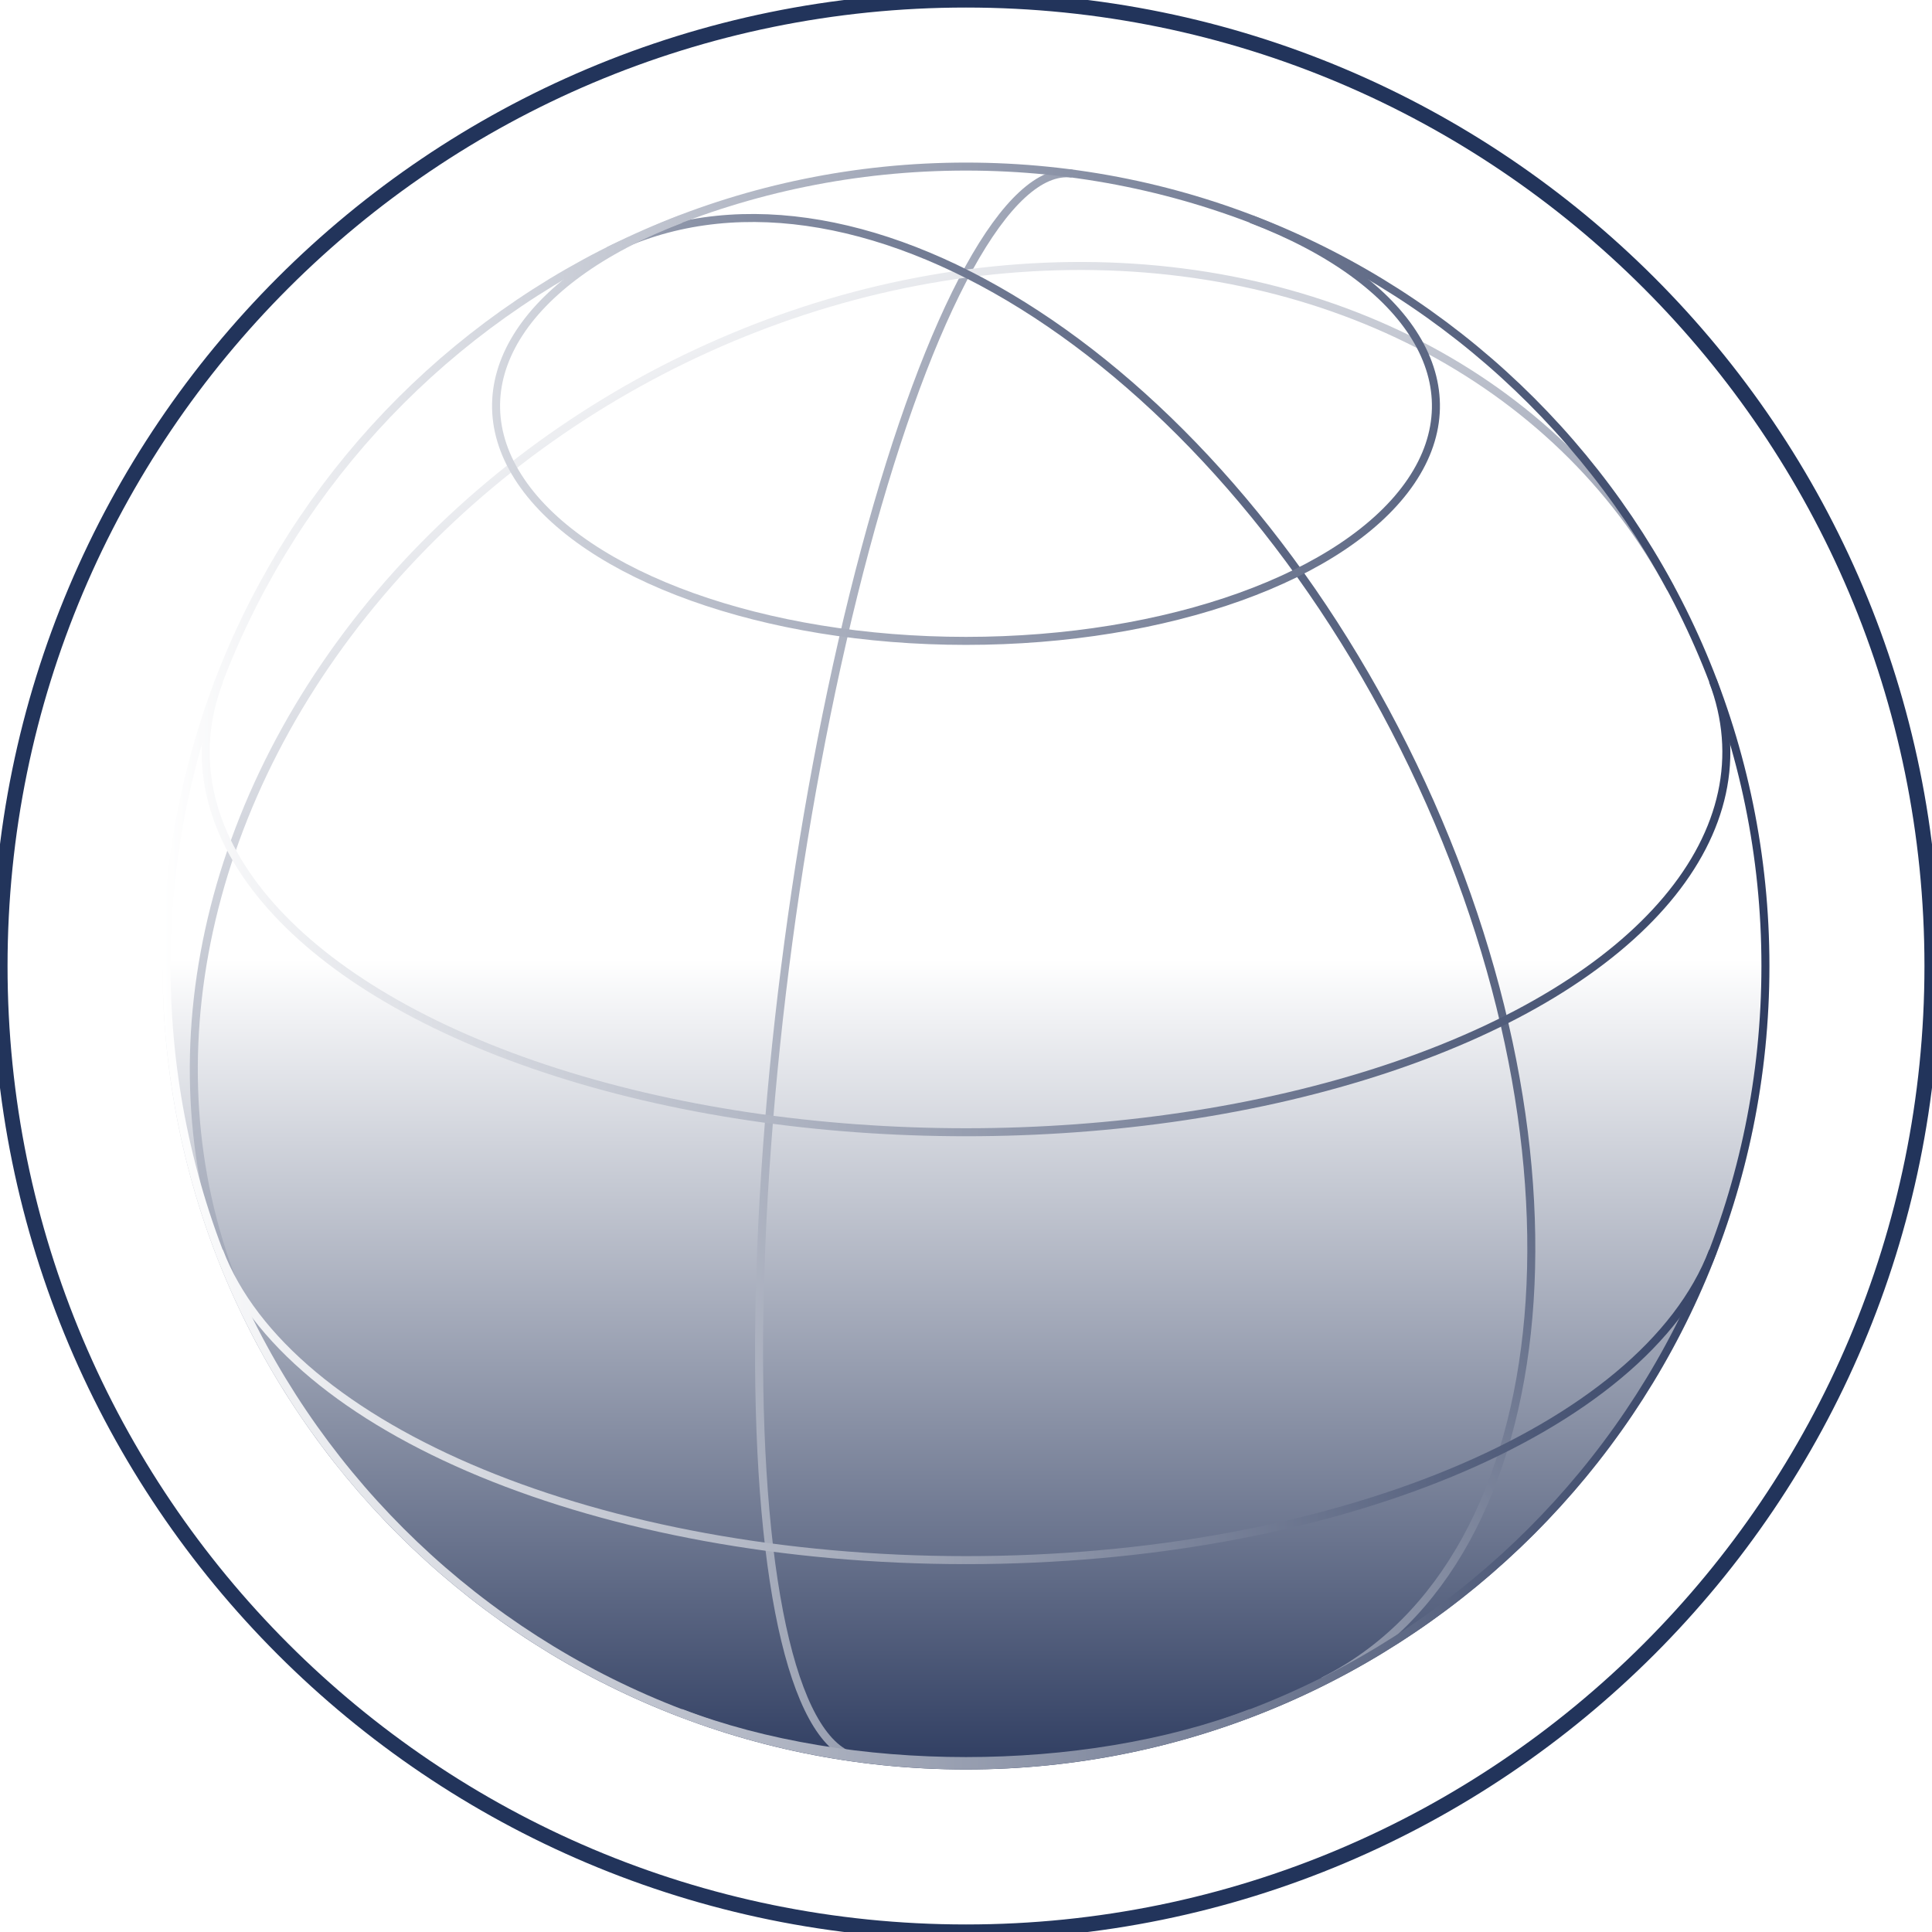
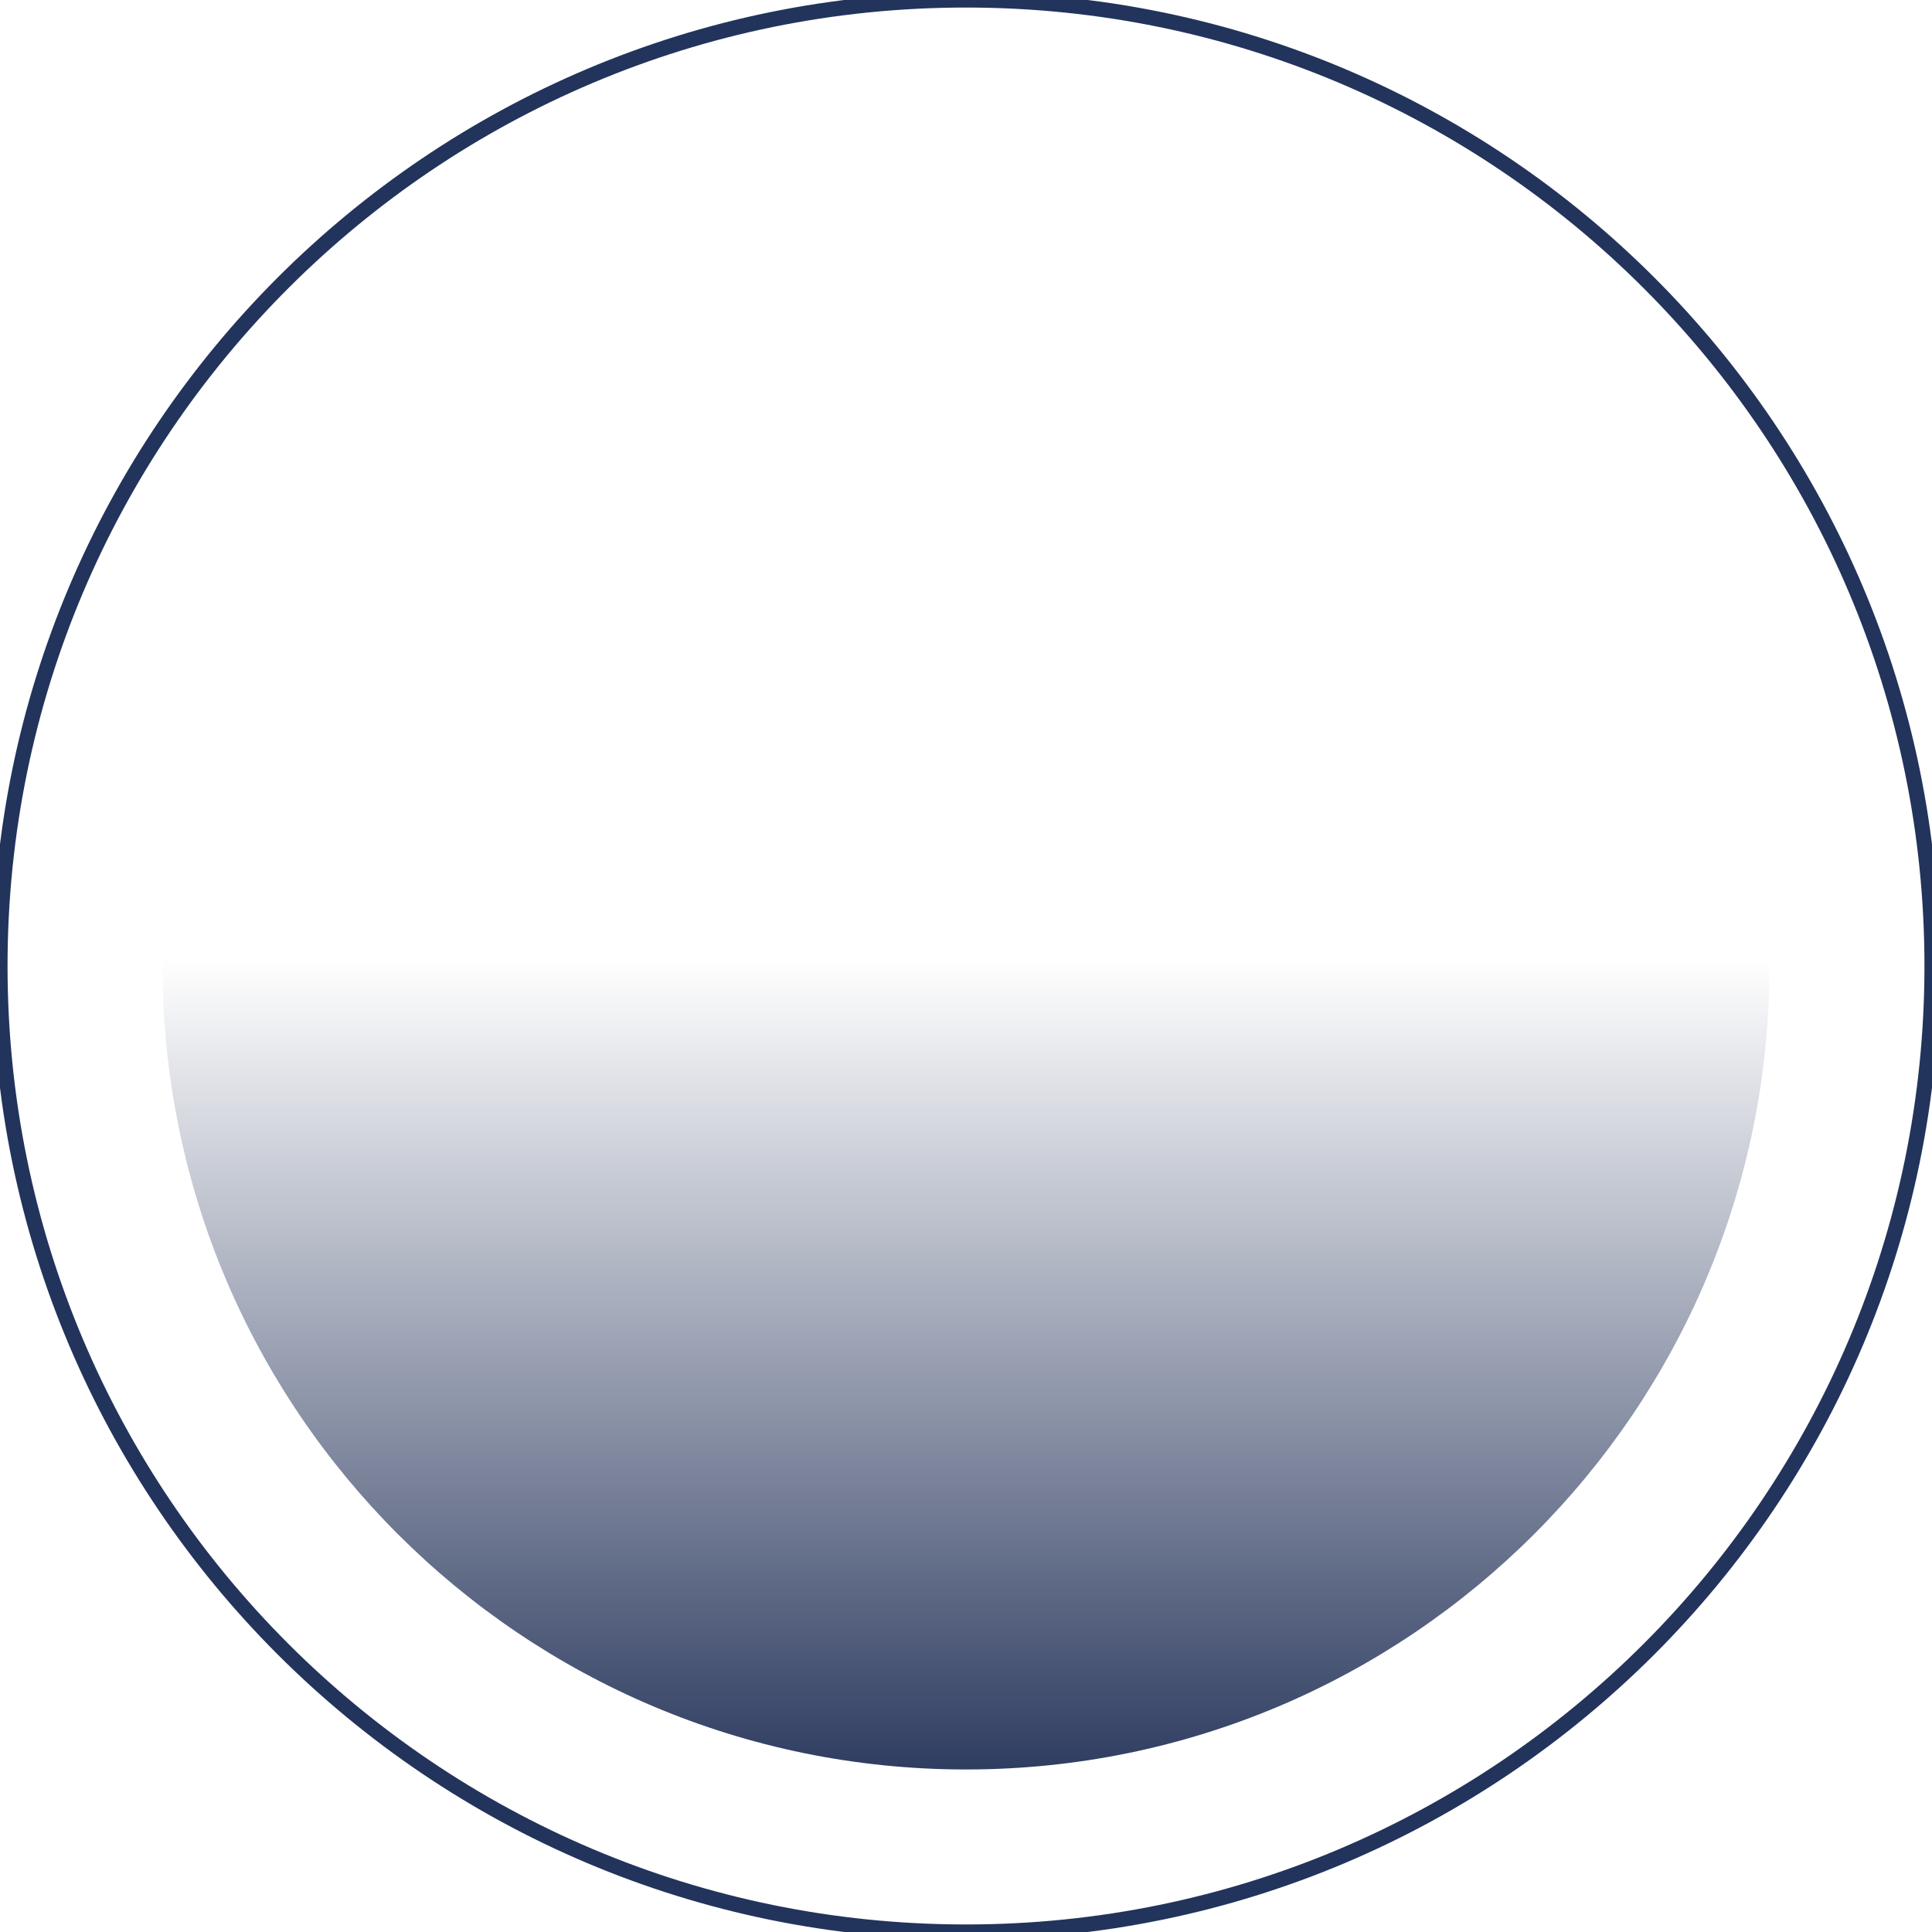
- <svg xmlns="http://www.w3.org/2000/svg" xmlns:xlink="http://www.w3.org/1999/xlink" width="64mm" height="64mm" version="1.1" viewBox="0 0 64 64">
+ <svg xmlns="http://www.w3.org/2000/svg" width="64mm" height="64mm" version="1.1" viewBox="0 0 64 64">
  <defs>
-     <linearGradient id="linearGradient52">
-       <stop stop-color="#2f3d61" offset="0" />
-       <stop stop-color="#fff" offset="1" />
-     </linearGradient>
    <linearGradient id="linearGradient18" x1="32" x2="32" y1="64" gradientTransform="matrix(.83174 0 0 .83174 5.3843 5.3843)" gradientUnits="userSpaceOnUse">
      <stop stop-color="#2f3d61" offset="0" />
      <stop stop-color="#fff" offset=".504" />
    </linearGradient>
-     <linearGradient id="linearGradient53" x1="26.591" x2="-26.591" gradientUnits="userSpaceOnUse" xlink:href="#linearGradient52" />
-     <linearGradient id="linearGradient1" x1="26.591" x2="-26.591" gradientTransform="scale(.83174)" gradientUnits="userSpaceOnUse" xlink:href="#linearGradient52" />
  </defs>
  <circle cx="32" cy="32" r="26.616" fill="url(#linearGradient18)" stroke-width="1.663" />
  <g fill="none">
    <g stroke="#22345b" stroke-width=".5">
      <path d="m0 32c-6.517e-5 17.673 14.327 32 32 32" />
      <path d="m32 64c17.673 6.5e-5 32-14.327 32-32" />
      <path d="m64 32c6.5e-5 -17.673-14.327-32-32-32" />
      <path d="m32 0c-17.673-6.517e-5 -32 14.327-32 32" />
    </g>
-     <g transform="matrix(1.2034 0 0 1.2034 32 32)">
-       <g transform="scale(.83174)" stroke="url(#linearGradient53)" stroke-width=".265">
-         <path transform="rotate(7.6307)" d="m0 26.458a5.931 26.458 0 0 1-5.137-13.229 5.931 26.458 0 0 1 0-26.458 5.931 26.458 0 0 1 5.137-13.229" />
-         <path transform="rotate(61.813)" d="m0 26.458a22.134 26.458 0 0 1-19.168-13.229 22.134 26.458 0 0 1 0-26.458 22.134 26.458 0 0 1 19.168-13.229" />
-         <path transform="rotate(-26.565)" d="m0-26.458a16.203 26.458 0 0 1 16.203 26.458 16.203 26.458 0 0 1-16.203 26.458" />
-       </g>
-       <g transform="scale(.83174)" stroke="url(#linearGradient53)" stroke-width=".265">
-         <path d="m9.441 24.717a15.552 7.777 0 0 1-18.882-1e-6" />
-         <path d="m24.717 9.441a25.163 12.583 0 0 1-24.717 10.222 25.163 12.583 0 0 1-24.717-10.222" />
-         <path d="m24.717-9.441a25.163 12.583 0 0 1-10.79 12.84 25.163 12.583 0 0 1-27.853-3e-7 25.163 12.583 0 0 1-10.79-12.84" />
-         <path d="m9.441-24.717a15.552 7.777 0 0 1 5.291 8.672 15.552 7.777 0 0 1-14.732 5.285 15.552 7.777 0 0 1-14.732-5.285 15.552 7.777 0 0 1 5.291-8.672" />
-       </g>
-       <circle cx="5.3335e-7" cy="5.3335e-7" r="22.006" stroke="url(#linearGradient1)" stroke-width=".22" />
-     </g>
  </g>
</svg>
